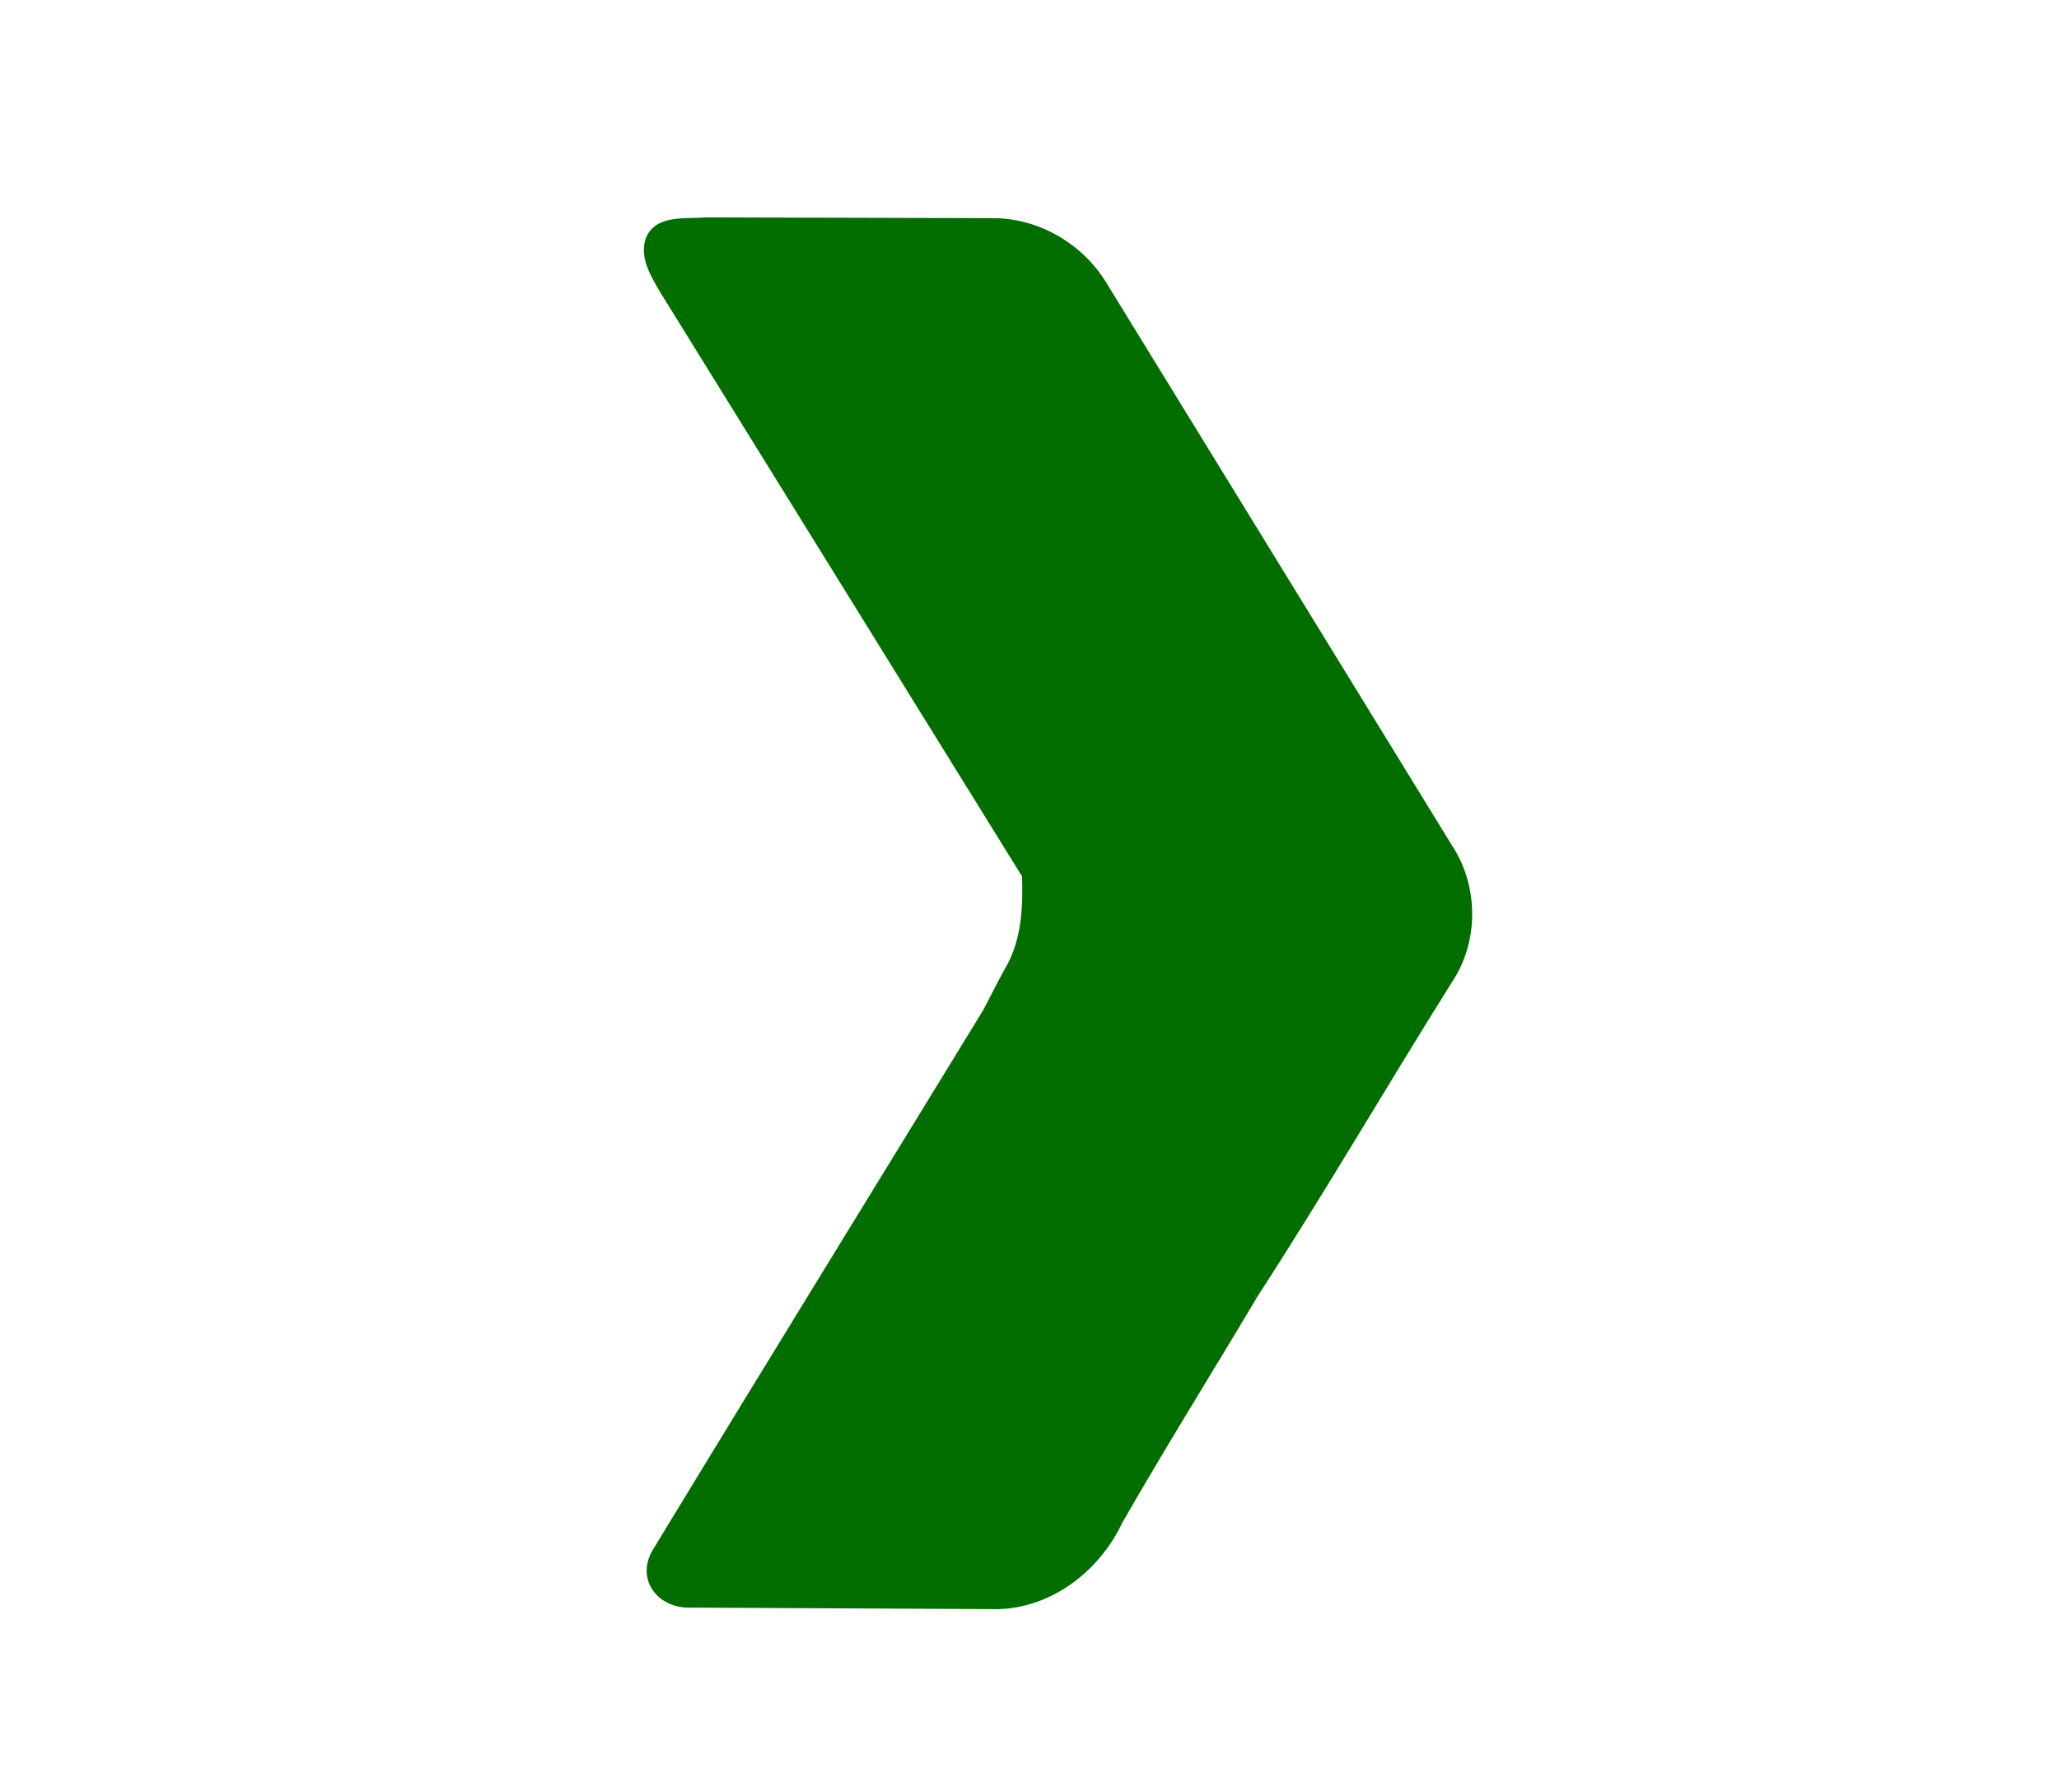
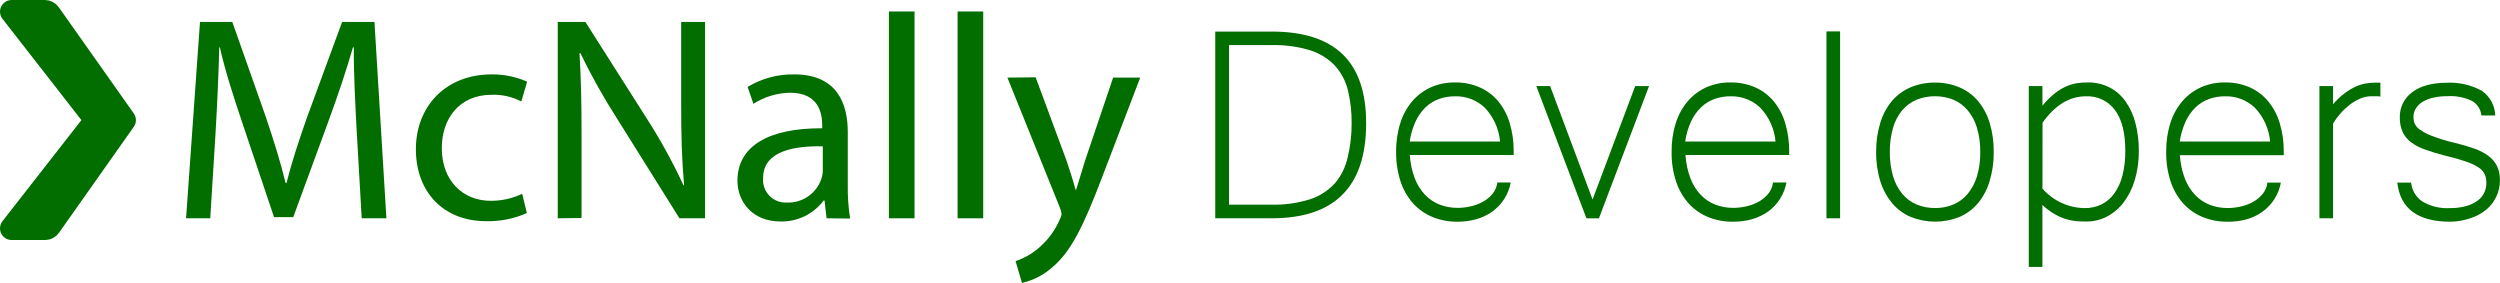
- <svg xmlns="http://www.w3.org/2000/svg" id="svg2" version="1.1" width="668.362" height="581.513" xml:space="preserve">
-   <defs id="defs6">
-     <clipPath clipPathUnits="userSpaceOnUse" id="clipPath26">
-       <path d="m 3817.02,2938 c 172.49,-265.19 328.39,-540.54 500.39,-806.19 58.72,-86.75 88.46,-188.61 107.31,-290.72 l -44.31,-74.11 -767.92,604.53 c 40.41,71.4 120.52,240.34 160.89,311.73 45.36,76.58 46.37,168.52 43.64,254.76 l 0,0 z" id="path28" />
-     </clipPath>
-     <radialGradient fx="0" fy="0" cx="0" cy="0" r="1" gradientUnits="userSpaceOnUse" gradientTransform="matrix(57.2018,41.8823,-64.3553,87.8949,443.699,174.184)" spreadMethod="pad" id="radialGradient30">
-       <stop style="stop-opacity:1;stop-color:#d5a827" offset="0" id="stop32" />
-       <stop style="stop-opacity:1;stop-color:#f4c12a" offset="1" id="stop34" />
-     </radialGradient>
-     <clipPath clipPathUnits="userSpaceOnUse" id="clipPath42">
-       <path d="m 919.996,3950.2 c 255.904,-203.38 511.814,-406.74 767.734,-610.12 -80.4,-172.13 -201.27,-329.22 -234.15,-520.47 -1.73,-35.64 -11.69,-39.46 -28.16,-5.09 -166.58,261.46 -329.34,512.74 -495.053,774.73 -41.629,72.62 -65.773,153.45 -86.644,234.03 25.422,42.31 50.847,84.61 76.273,126.92 z" id="path44" />
-     </clipPath>
-     <radialGradient fx="0" fy="0" cx="0" cy="0" r="1" gradientUnits="userSpaceOnUse" gradientTransform="matrix(66.8874,-81.0302,44.3285,36.5916,79.6221,388.255)" spreadMethod="pad" id="radialGradient46">
-       <stop style="stop-opacity:1;stop-color:#b62d30" offset="0" id="stop48" />
-       <stop style="stop-opacity:1;stop-color:#d63032" offset="1" id="stop50" />
-     </radialGradient>
-   </defs>
-   <g id="g10" transform="matrix(1.25,0,0,-1.25,0,581.5125)">
-     <g id="g12" transform="scale(0.1,0.1)">
-       <path d="m 1678.015,4035.72 c 26.02,59.48 101.12,47.34 153.64,51.8 l 746.51,-1.98 c 119.95,0.49 235.18,-67.67 296.38,-170.27 l 895.71,-1458.27 c 69.89,-105.33 70.86,-250.8 0,-355.89 -171.26,-273.12 -333.09,-551.94 -508.56,-821.82 -18.85,102.11 -48.59,203.97 -107.31,290.72 -172,265.65 -327.9,541 -500.39,806.19 l -940.06,1517.76 c -24.51,42.38 -54.99,91.19 -35.92,141.76" style="fill:#026e00;fill-opacity:1;fill-rule:nonzero;stroke:none" id="path16" />
-       <path d="m 2654.105,2376.319 c 8.02,-105.16 -8.41,-214.89 -72.46,-301.1 -293.98,-480.86 -590.2,-960.56 -882.71,-1442.15 -52.38,-79.29 7.21,-158.77 94.04,-156.06 l 801.85,-3.92 c 139.42,5.04 261.14,100.4 319.47,224.22 112.34,195.94 232.1,387.6 347.65,581.73 -18.16,127.36 -72.71,244.67 -144.4,350.15 -154.46,249.04 -308.94,498.09 -463.44,747.13" style="fill:#026e00;fill-opacity:1;fill-rule:nonzero;stroke:none" id="path20" />
-       <g id="g22" transform="translate(-1163.025,-545.8003)">
-         <g id="g24" clip-path="url(#clipPath26)">
-           <path d="m 3817.02,2938 c 172.49,-265.19 328.39,-540.54 500.39,-806.19 58.72,-86.75 88.46,-188.61 107.31,-290.72 l -44.31,-74.11 -767.92,604.53 c 40.41,71.4 120.52,240.34 160.89,311.73 45.36,76.58 46.37,168.52 43.64,254.76 l 0,0" style="fill:#026e00;fill-opacity:1;fill-rule:nonzero;stroke:none" id="path36" />
-         </g>
+ <svg xmlns="http://www.w3.org/2000/svg" id="Layer_1" data-name="Layer 1" viewBox="0 0 429.15 48.52">
+   <g>
+     <g>
+       <g>
+         <path d="M65.91,24.85c-.25-4.7-.55-10.35-.5-14.55h-.15c-1.15,4-2.55,8.15-4.25,12.8l-6,16.35h-3.3L46.31,23.4c-1.6-4.75-3-9.1-3.9-13.1h-.1c-.1,4.2-.35,9.85-.65,14.9l-.9,14.45H36.61L39,5.95h5.55l5.75,16.3c1.4,4.15,2.55,7.85,3.4,11.35h.15c.85-3.4,2.05-7.1,3.55-11.35l6-16.3h5.55L71,39.65H66.76Z" transform="translate(-4.67 -2.18)" style="fill: #026e00" />
+         <path d="M95.11,38.75a16.21,16.21,0,0,1-7,1.4c-7.3,0-12.05-5-12.05-12.35s5.1-12.85,13-12.85a14.72,14.72,0,0,1,6.1,1.25l-1,3.4a10.2,10.2,0,0,0-5.1-1.15c-5.55,0-8.55,4.1-8.55,9.15,0,5.6,3.6,9.05,8.4,9.05a12.5,12.5,0,0,0,5.4-1.2Z" transform="translate(-4.67 -2.18)" style="fill: #026e00" />
+         <path d="M100.41,39.65V5.95h4.75L116,23A95.35,95.35,0,0,1,122,34l.1-.05c-.4-4.5-.5-8.6-.5-13.85V5.95h4.1v33.7h-4.4l-10.7-17.1a106.92,106.92,0,0,1-6.3-11.25l-.15,0c.25,4.25.35,8.3.35,13.9v14.4Z" transform="translate(-4.67 -2.18)" style="fill: #026e00" />
+         <path d="M146.56,39.65l-.35-3.05h-.15a9,9,0,0,1-7.4,3.6c-4.9,0-7.4-3.45-7.4-7,0-5.85,5.2-9.05,14.55-9v-.5c0-2-.55-5.6-5.5-5.6A12.06,12.06,0,0,0,134,20l-1-2.9a15,15,0,0,1,8-2.15c7.4,0,9.2,5.05,9.2,9.9v9.05a34.1,34.1,0,0,0,.4,5.8Zm-.65-12.35c-4.8-.1-10.25.75-10.25,5.45a3.89,3.89,0,0,0,4.15,4.2,6,6,0,0,0,5.85-4.05,4.59,4.59,0,0,0,.25-1.4Z" transform="translate(-4.67 -2.18)" style="fill: #026e00" />
+         <path d="M157.26,4.15h4.4v35.5h-4.4Z" transform="translate(-4.67 -2.18)" style="fill: #026e00" />
+         <path d="M169.05,4.15h4.4v35.5h-4.4Z" transform="translate(-4.67 -2.18)" style="fill: #026e00" />
+         <path d="M182.45,15.45l5.3,14.3c.55,1.6,1.15,3.5,1.55,5h.1c.45-1.45,1-3.3,1.55-5.05l4.8-14.2h4.65l-6.6,17.25c-3.15,8.3-5.3,12.55-8.3,15.15a11.92,11.92,0,0,1-5.4,2.85L179,47a11.64,11.64,0,0,0,3.85-2.15,13.33,13.33,0,0,0,3.7-4.9,3.15,3.15,0,0,0,.35-1,3.83,3.83,0,0,0-.3-1.15l-9-22.3Z" transform="translate(-4.67 -2.18)" style="fill: #026e00" />
      </g>
-       <g id="g54" transform="scale(10,10)" />
+       <g>
+         <path d="M239.18,23.36q0,16.29-16.2,16.29h-9.7V7.6H223q8.12,0,12.16,3.91T239.18,23.36Zm-2.49,0a23.12,23.12,0,0,0-.63-5.65,9.73,9.73,0,0,0-2.21-4.23,9.93,9.93,0,0,0-4.23-2.65,21,21,0,0,0-6.69-.91h-7.29V37.31h7.29a20.22,20.22,0,0,0,6.67-.94,9.88,9.88,0,0,0,4.23-2.74A10.31,10.31,0,0,0,236,29.25,24.37,24.37,0,0,0,236.69,23.36Z" transform="translate(-4.67 -2.18)" style="fill: #026e00" />
+         <path d="M254.88,40.24a11.1,11.1,0,0,1-4.31-.81,9.2,9.2,0,0,1-3.33-2.34,10.68,10.68,0,0,1-2.15-3.76,15.62,15.62,0,0,1-.76-5.07,15.75,15.75,0,0,1,.73-5,10.73,10.73,0,0,1,2.08-3.75,9.13,9.13,0,0,1,3.19-2.36,10,10,0,0,1,4.1-.82,10.35,10.35,0,0,1,4.19.82,8.79,8.79,0,0,1,3.19,2.36,10.63,10.63,0,0,1,2,3.75,16.46,16.46,0,0,1,.7,5v.53H246.68a13.71,13.71,0,0,0,.85,4,8.59,8.59,0,0,0,1.76,2.83,7,7,0,0,0,2.5,1.68,8.4,8.4,0,0,0,3.09.56,10.09,10.09,0,0,0,2.34-.28,7.71,7.71,0,0,0,2.12-.83,5.59,5.59,0,0,0,1.6-1.38,3.62,3.62,0,0,0,.76-1.87H264a7.87,7.87,0,0,1-3.16,5,8.8,8.8,0,0,1-2.72,1.3A11.68,11.68,0,0,1,254.88,40.24Zm7.29-13.77a9.69,9.69,0,0,0-2.65-5.83,7.16,7.16,0,0,0-5.08-1.93,8.1,8.1,0,0,0-2.78.47,6.52,6.52,0,0,0-2.3,1.44,8.07,8.07,0,0,0-1.7,2.43,12.33,12.33,0,0,0-1,3.43Z" transform="translate(-4.67 -2.18)" style="fill: #026e00" />
+         <path d="M287.75,16.95l-8.61,22.71H277l-8.61-22.71h2.37l7.29,19.48,7.32-19.48Z" transform="translate(-4.67 -2.18)" style="fill: #026e00" />
+         <path d="M302.17,40.24a11.1,11.1,0,0,1-4.31-.81,9.2,9.2,0,0,1-3.33-2.34,10.68,10.68,0,0,1-2.15-3.76,15.62,15.62,0,0,1-.76-5.07,15.75,15.75,0,0,1,.73-5,10.73,10.73,0,0,1,2.08-3.75,9.13,9.13,0,0,1,3.19-2.36,10,10,0,0,1,4.1-.82,10.35,10.35,0,0,1,4.19.82,8.79,8.79,0,0,1,3.19,2.36,10.63,10.63,0,0,1,2,3.75,16.46,16.46,0,0,1,.7,5v.53H294a13.71,13.71,0,0,0,.85,4,8.59,8.59,0,0,0,1.76,2.83,7,7,0,0,0,2.5,1.68,8.4,8.4,0,0,0,3.09.56,10.09,10.09,0,0,0,2.34-.28,7.71,7.71,0,0,0,2.12-.83,5.59,5.59,0,0,0,1.6-1.38,3.62,3.62,0,0,0,.76-1.87h2.31a7.87,7.87,0,0,1-3.16,5,8.8,8.8,0,0,1-2.72,1.3A11.68,11.68,0,0,1,302.17,40.24Zm7.29-13.77a9.69,9.69,0,0,0-2.65-5.83,7.16,7.16,0,0,0-5.08-1.93,8.1,8.1,0,0,0-2.78.47,6.52,6.52,0,0,0-2.3,1.44,8.07,8.07,0,0,0-1.7,2.43,12.33,12.33,0,0,0-1,3.43Z" transform="translate(-4.67 -2.18)" style="fill: #026e00" />
+         <path d="M320.54,39.65h-2.34V7.57h2.34Z" transform="translate(-4.67 -2.18)" style="fill: #026e00" />
+         <path d="M336.83,16.36a10.51,10.51,0,0,1,4.19.81,8.65,8.65,0,0,1,3.19,2.34,10.63,10.63,0,0,1,2,3.75,16.46,16.46,0,0,1,.7,5,16.5,16.5,0,0,1-.72,5.07,10.79,10.79,0,0,1-2,3.76A8.64,8.64,0,0,1,341,39.43a11.2,11.2,0,0,1-8.31,0,8.53,8.53,0,0,1-3.18-2.33,11,11,0,0,1-2.05-3.76,16.29,16.29,0,0,1-.73-5.1,16.26,16.26,0,0,1,.72-5,10.65,10.65,0,0,1,2-3.74,8.73,8.73,0,0,1,3.19-2.33A10.43,10.43,0,0,1,336.83,16.36Zm0,21.53a8,8,0,0,0,3.15-.6,6.45,6.45,0,0,0,2.45-1.82,8.69,8.69,0,0,0,1.6-3,13.94,13.94,0,0,0,.57-4.2,13.83,13.83,0,0,0-.57-4.17,8.38,8.38,0,0,0-1.6-3A6.58,6.58,0,0,0,340,19.3a8.63,8.63,0,0,0-6.33,0,6.58,6.58,0,0,0-2.45,1.79,8.21,8.21,0,0,0-1.58,3,14.17,14.17,0,0,0-.56,4.17,14.28,14.28,0,0,0,.56,4.2,8.51,8.51,0,0,0,1.58,3,6.45,6.45,0,0,0,2.45,1.82A8.09,8.09,0,0,0,336.83,37.89Z" transform="translate(-4.67 -2.18)" style="fill: #026e00" />
+         <path d="M355.28,20.32a13.41,13.41,0,0,1,2.15-2.14,9.49,9.49,0,0,1,2-1.2,7.16,7.16,0,0,1,1.86-.53,13.49,13.49,0,0,1,1.74-.12,8,8,0,0,1,3.75.85,7.79,7.79,0,0,1,2.75,2.39,11.27,11.27,0,0,1,1.7,3.71,18.4,18.4,0,0,1,.59,4.8,17.08,17.08,0,0,1-.69,5,12,12,0,0,1-1.9,3.82,8.65,8.65,0,0,1-2.87,2.45,7.64,7.64,0,0,1-3.59.86q-.82,0-1.7-.07a8.47,8.47,0,0,1-1.82-.37,9.73,9.73,0,0,1-1.93-.86,11.68,11.68,0,0,1-2.05-1.54V48h-2.34V16.95h2.34Zm0,14.24a9.75,9.75,0,0,0,7.27,3.34,6.35,6.35,0,0,0,2.86-.63,6,6,0,0,0,2.18-1.86A9.15,9.15,0,0,0,369,32.34a16.32,16.32,0,0,0,.5-4.26q0-4.63-1.77-7a5.87,5.87,0,0,0-5-2.37q-4.22,0-7.44,4.54Z" transform="translate(-4.67 -2.18)" style="fill: #026e00" />
+         <path d="M387.07,40.24a11.1,11.1,0,0,1-4.31-.81,9.2,9.2,0,0,1-3.33-2.34,10.68,10.68,0,0,1-2.15-3.76,15.62,15.62,0,0,1-.76-5.07,15.75,15.75,0,0,1,.73-5,10.73,10.73,0,0,1,2.08-3.75,9.13,9.13,0,0,1,3.19-2.36,10,10,0,0,1,4.1-.82,10.35,10.35,0,0,1,4.19.82A8.79,8.79,0,0,1,394,19.54a10.63,10.63,0,0,1,2,3.75,16.46,16.46,0,0,1,.7,5v.53H378.87a13.71,13.71,0,0,0,.85,4,8.59,8.59,0,0,0,1.76,2.83,7,7,0,0,0,2.5,1.68,8.4,8.4,0,0,0,3.09.56,10.09,10.09,0,0,0,2.34-.28,7.71,7.71,0,0,0,2.12-.83,5.59,5.59,0,0,0,1.6-1.38,3.62,3.62,0,0,0,.76-1.87h2.31a7.87,7.87,0,0,1-3.16,5,8.8,8.8,0,0,1-2.72,1.3A11.68,11.68,0,0,1,387.07,40.24Zm7.29-13.77a9.69,9.69,0,0,0-2.65-5.83,7.16,7.16,0,0,0-5.08-1.93,8.1,8.1,0,0,0-2.78.47,6.52,6.52,0,0,0-2.3,1.44,8.07,8.07,0,0,0-1.7,2.43,12.33,12.33,0,0,0-1,3.43Z" transform="translate(-4.67 -2.18)" style="fill: #026e00" />
+         <path d="M413.29,18.76a3.94,3.94,0,0,0-.7-.06h-.85a4.78,4.78,0,0,0-1.93.41A8.43,8.43,0,0,0,408,20.18a11.39,11.39,0,0,0-1.58,1.49,11.85,11.85,0,0,0-1.26,1.71V39.65h-2.34V16.95h2.34v3.13a12.32,12.32,0,0,1,2-1.9,10.07,10.07,0,0,1,1.9-1.14,7,7,0,0,1,1.77-.54,10.19,10.19,0,0,1,1.55-.13h.44l.47,0Z" transform="translate(-4.67 -2.18)" style="fill: #026e00" />
+         <path d="M425.3,40.24q-8.35,0-9.11-6.71h2.37a4.46,4.46,0,0,0,1.89,3.21,8.29,8.29,0,0,0,4.82,1.16,9.9,9.9,0,0,0,2.72-.34,6.1,6.1,0,0,0,1.95-.91,3.65,3.65,0,0,0,1.16-1.36,3.87,3.87,0,0,0,.38-1.7,3.58,3.58,0,0,0-.31-1.55,3,3,0,0,0-1.11-1.17,10.19,10.19,0,0,0-2.2-1q-1.39-.48-3.56-1-1.85-.47-3.28-1a8.89,8.89,0,0,1-2.42-1.23,4.76,4.76,0,0,1-1.48-1.77,6,6,0,0,1-.5-2.59,5.22,5.22,0,0,1,.57-2.45,5.4,5.4,0,0,1,1.6-1.86,7.55,7.55,0,0,1,2.49-1.17,12,12,0,0,1,3.25-.41,11.32,11.32,0,0,1,6.14,1.36A5.29,5.29,0,0,1,433,22h-2.37a3.24,3.24,0,0,0-1.63-2.5,8.46,8.46,0,0,0-4.15-.81,11.24,11.24,0,0,0-2.37.23,6.32,6.32,0,0,0-1.86.69,3.52,3.52,0,0,0-1.22,1.14,2.85,2.85,0,0,0-.44,1.57,3.23,3.23,0,0,0,.18,1,2.48,2.48,0,0,0,.89,1.08,9.11,9.11,0,0,0,2.15,1.13,31.51,31.51,0,0,0,3.93,1.19,33.24,33.24,0,0,1,3.41,1,9,9,0,0,1,2.4,1.29,4.82,4.82,0,0,1,1.42,1.74,5.46,5.46,0,0,1,.47,2.34,6.6,6.6,0,0,1-.6,2.8,6.48,6.48,0,0,1-1.7,2.24,8.14,8.14,0,0,1-2.68,1.48A10.89,10.89,0,0,1,425.3,40.24Z" transform="translate(-4.67 -2.18)" style="fill: #026e00" />
+       </g>
    </g>
+     <path d="M12.44,41.38l-5.77,0L21.18,22.8h0L6.67,4.18l5.7,0a.92.92,0,0,1,.75.39L26,22.8h0L13.15,41A.87.87,0,0,1,12.44,41.38Z" transform="translate(-4.67 -2.18)" style="fill: #026e00;stroke: #026e00;stroke-linecap: round;stroke-linejoin: round;stroke-width: 4px" />
  </g>
</svg>
